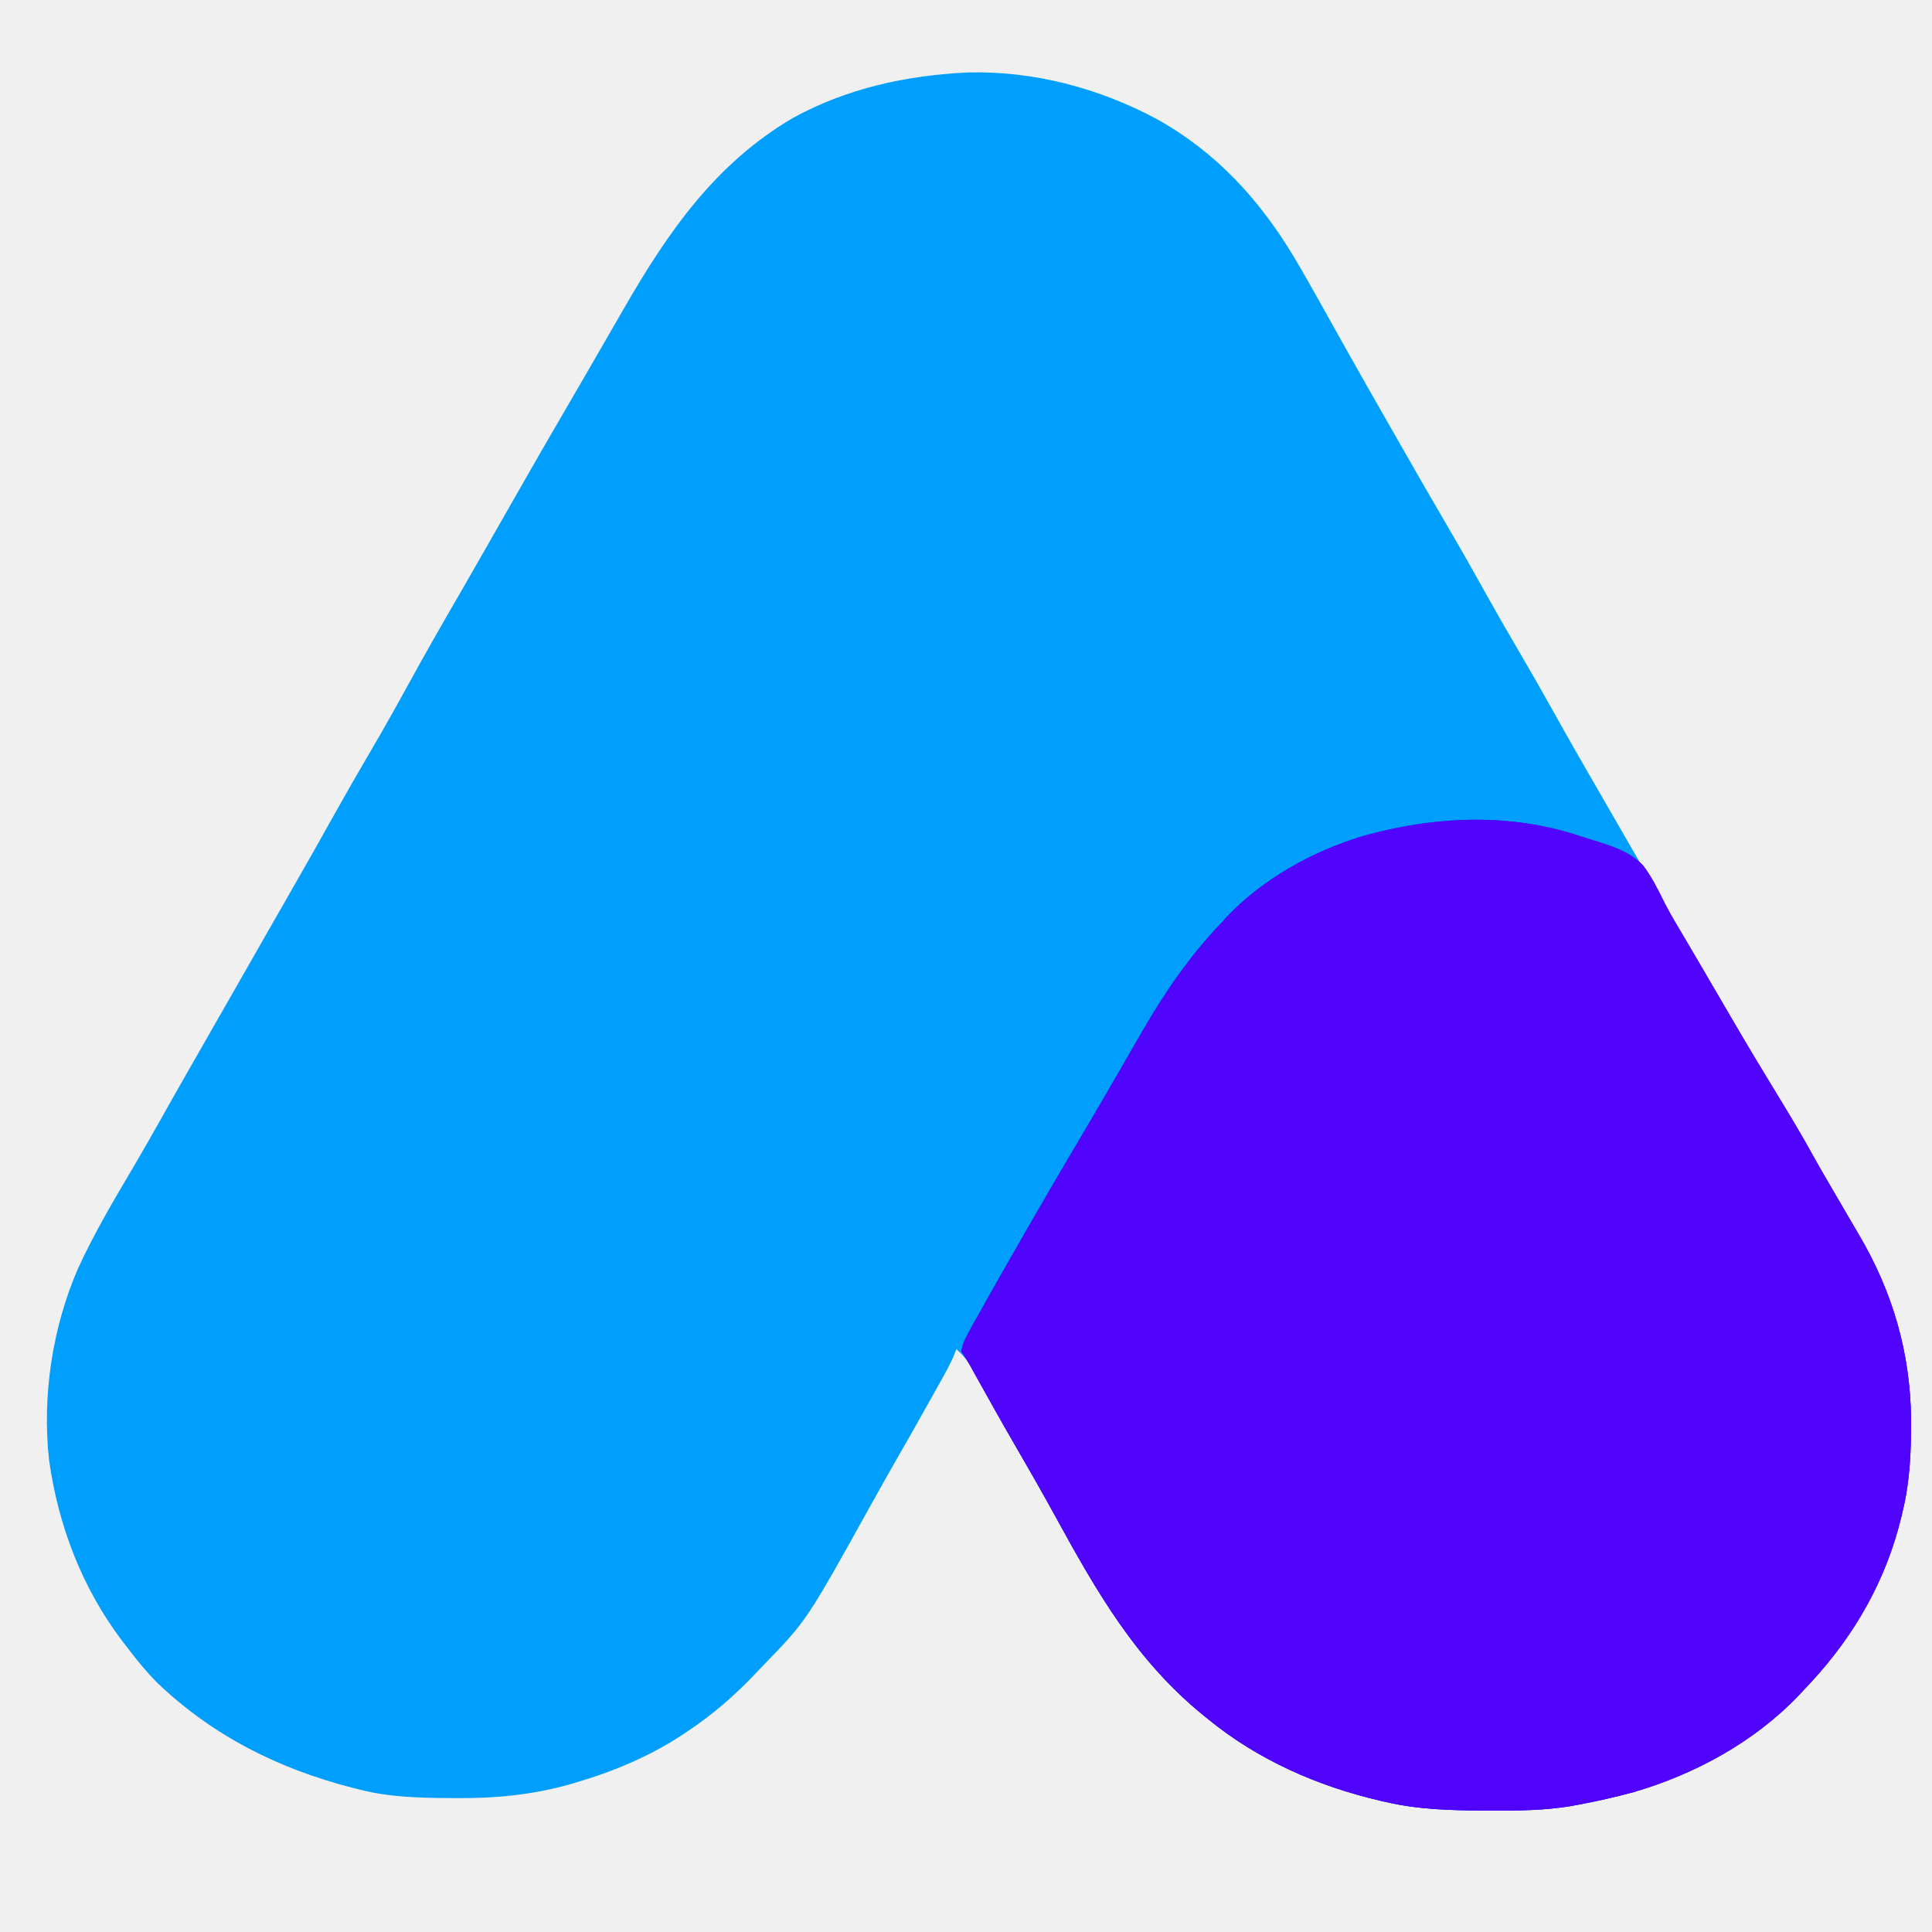
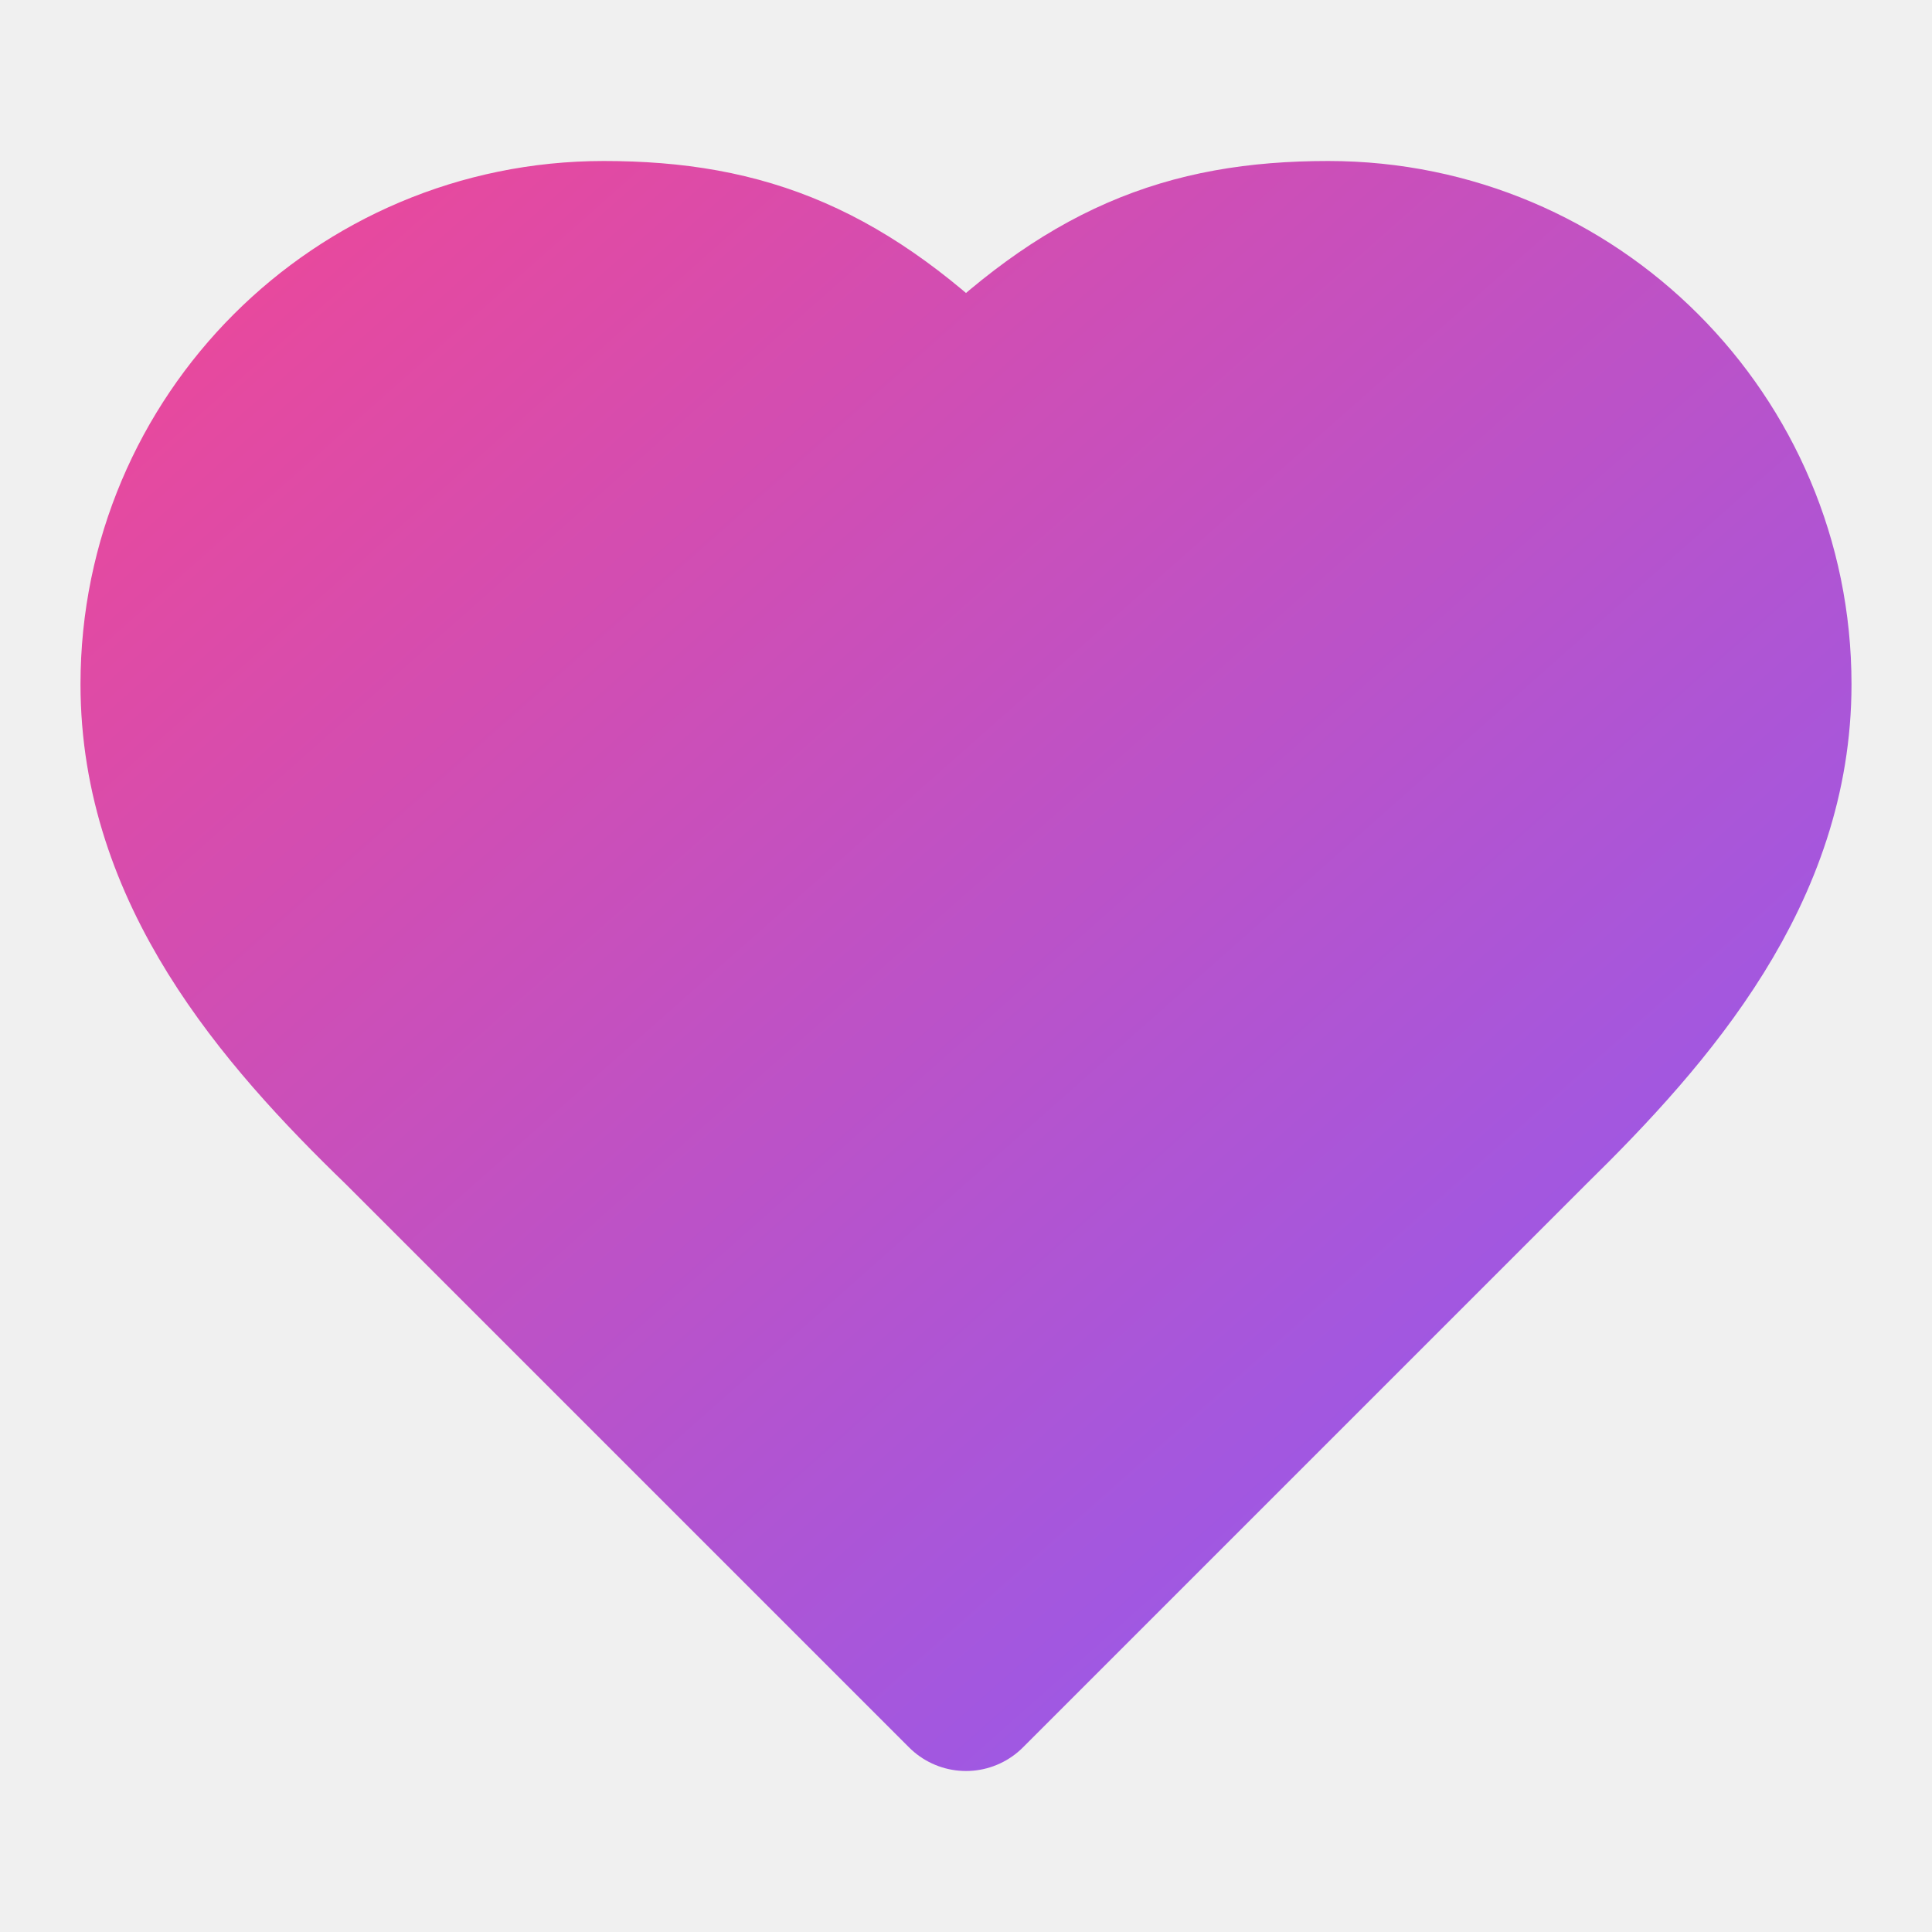
- <svg xmlns="http://www.w3.org/2000/svg" width="32" height="32" viewBox="0 0 810 810" preserveAspectRatio="xMidYMid meet">
+ <svg xmlns="http://www.w3.org/2000/svg" viewBox="0 0 24 24" fill="none" stroke="currentColor" stroke-width="2" stroke-linecap="round" stroke-linejoin="round">
  <defs>
-     <mask id="roundedMask">
-       <rect width="810" height="810" rx="80" ry="80" fill="white" />
-     </mask>
+     <linearGradient id="heartGradient" x1="0%" y1="0%" x2="100%" y2="100%">
+       <stop offset="0%" style="stop-color:#ec4899;stop-opacity:1" />
+       <stop offset="100%" style="stop-color:#8b5cf6;stop-opacity:1" />
+     </linearGradient>
  </defs>
-   <g mask="url(#roundedMask)">
-     <path fill="#009efd" d="M 405.66 30.379 C 433.262 29.66 460.57 36.875 484.84 49.836 C 509.773 63.691 527.773 83.359 542.387 107.551 C 546.727 114.871 550.895 122.289 555.051 129.715 L 556.844 132.918 C 559.344 137.375 561.836 141.836 564.332 146.293 C 569.742 155.973 575.234 165.605 580.75 175.227 C 582.676 178.59 584.598 181.957 586.516 185.324 C 593.254 197.141 600.016 208.945 606.898 220.68 C 612.52 230.273 617.984 239.945 623.387 249.66 C 627.609 257.227 631.93 264.727 636.316 272.199 C 641.32 280.719 646.219 289.289 651.027 297.922 C 657.988 310.418 665.117 322.812 672.289 335.191 C 674.363 338.777 676.434 342.371 678.496 345.961 C 687.051 360.852 687.051 360.852 695.828 375.609 C 699.98 382.48 704.027 389.414 708.086 396.34 L 709.254 398.332 C 713.172 405.016 717.082 411.707 720.988 418.402 C 722.844 421.582 724.699 424.762 726.555 427.938 L 727.668 429.84 C 733.727 440.199 739.93 450.465 746.188 460.707 C 750.746 468.18 755.234 475.676 759.469 483.34 C 762.969 489.672 766.633 495.906 770.289 502.148 C 772.188 505.402 774.086 508.66 775.98 511.918 C 777.086 513.82 778.199 515.719 779.32 517.609 C 793.484 541.625 800.91 567.027 801.219 594.98 C 801.25 608.047 800.832 620.426 797.797 633.152 L 797.25 635.512 C 790.902 662.152 777.734 685.371 759.125 705.457 C 758.305 706.324 757.48 707.191 756.637 708.086 L 754.016 710.914 C 735.414 730.34 710.602 743.852 684.867 751.359 C 677.199 753.434 669.461 755.195 661.648 756.637 L 658.398 757.234 C 647.5 759.027 636.719 759.121 625.699 759.078 L 622.789 759.07 C 608.805 759.016 595.121 758.734 581.438 755.578 L 578.621 754.945 C 552.422 748.84 527.41 737.855 506.5 720.75 L 504.84 719.41 C 476.16 696.195 459.715 667.219 442.16 635.188 C 436.836 625.488 431.355 615.883 425.789 606.316 C 422.406 600.508 419.086 594.664 415.828 588.781 L 413.801 585.117 C 412.527 582.809 411.262 580.496 410 578.184 L 408.27 575.047 L 406.766 572.293 C 405.09 569.688 403.219 567.707 400.957 565.605 L 400.105 567.871 C 398.797 571.004 397.277 573.887 395.625 576.852 L 393.676 580.352 L 391.594 584.074 L 389.434 587.945 C 384.703 596.41 379.922 604.848 375.086 613.254 C 371.668 619.227 368.289 625.223 364.961 631.246 C 338.172 679.48 338.172 679.48 320.234 697.988 C 319.129 699.133 318.031 700.285 316.938 701.441 C 308.062 710.832 298.797 718.871 288.027 726.027 L 286.113 727.309 C 272.16 736.5 256.996 742.777 240.996 747.465 L 238.512 748.203 C 222.812 752.555 207.23 754.031 190.996 753.863 L 188.336 753.848 C 175.609 753.758 163.215 753.473 150.824 750.305 L 147.871 749.562 C 116.848 741.605 89.422 727.863 66.152 705.734 C 61.598 701.18 57.609 696.332 53.727 691.199 L 51.164 687.887 C 34.43 665.766 24.434 639.672 20.594 612.266 C 17.586 585.43 21.918 556.738 32.652 531.957 C 39.488 516.969 47.957 502.789 56.316 488.613 C 59.965 482.41 63.52 476.16 67.051 469.891 L 70.469 463.82 L 72.145 460.844 C 74.719 456.289 77.312 451.742 79.914 447.199 L 81.461 444.496 L 84.695 438.844 C 87.648 433.68 90.602 428.512 93.551 423.348 L 98.945 413.914 L 101.133 410.082 L 105.527 402.391 L 106.625 400.473 L 114.176 387.254 C 117.305 381.777 120.434 376.301 123.574 370.828 C 129.152 361.094 134.676 351.328 140.137 341.527 C 144.965 332.871 149.891 324.273 154.914 315.734 C 160.371 306.449 165.637 297.074 170.812 287.633 C 178.07 274.387 185.562 261.289 193.145 248.227 C 196.629 242.203 200.078 236.156 203.531 230.113 L 205.648 226.402 C 208.855 220.785 212.062 215.168 215.262 209.547 C 222.844 196.246 230.465 182.969 238.195 169.754 C 242.699 162.055 247.164 154.332 251.617 146.602 L 257.555 136.312 C 258.879 134.012 260.207 131.711 261.531 129.41 C 279.988 97.398 299.867 68.574 332.355 49.504 C 355.125 36.98 379.848 31.652 405.66 30.379" />
-     <path fill="#5004fb" d="M 662.277 350.512 C 664.043 351.098 665.816 351.652 667.598 352.188 C 675.203 354.508 683.266 356.977 688.898 362.855 C 692.582 367.785 695.266 373.227 697.984 378.727 C 700.793 384.203 703.984 389.453 707.133 394.734 C 709.078 398.004 710.996 401.293 712.914 404.578 L 715.258 408.586 C 717.164 411.848 719.07 415.113 720.973 418.379 C 722.832 421.566 724.695 424.75 726.555 427.938 L 727.668 429.84 C 733.727 440.199 739.93 450.465 746.188 460.707 C 750.746 468.18 755.234 475.676 759.469 483.34 C 762.969 489.672 766.633 495.906 770.289 502.148 C 772.188 505.402 774.086 508.66 775.98 511.918 C 777.086 513.82 778.199 515.719 779.32 517.609 C 793.484 541.625 800.906 567.027 801.219 594.98 C 801.25 608.047 800.832 620.426 797.797 633.152 L 797.246 635.512 C 790.902 662.152 777.734 685.371 759.125 705.457 C 758.305 706.324 757.48 707.191 756.637 708.086 L 754.016 710.914 C 735.414 730.34 710.602 743.852 684.867 751.359 C 677.199 753.434 669.461 755.195 661.648 756.637 L 658.398 757.234 C 647.5 759.027 636.719 759.121 625.699 759.078 L 622.789 759.07 C 608.805 759.016 595.121 758.734 581.438 755.578 L 578.621 754.945 C 552.422 748.84 527.41 737.855 506.5 720.75 L 504.84 719.41 C 476.16 696.195 459.715 667.219 442.16 635.188 C 436.836 625.488 431.355 615.891 425.797 606.32 C 420.367 596.965 415.07 587.543 409.812 578.09 L 408.062 574.941 C 407.555 574.027 407.047 573.113 406.523 572.172 C 405.445 570.289 404.273 568.465 403.07 566.66 C 403.473 563.477 404.777 560.973 406.324 558.188 L 407.699 555.691 L 409.203 553.004 L 410.777 550.172 C 416 540.797 421.316 531.477 426.668 522.176 C 428.488 519.008 430.309 515.84 432.125 512.668 C 439.582 499.691 447.141 486.773 454.797 473.91 C 459.695 465.66 464.516 457.367 469.297 449.047 C 471.844 444.625 474.395 440.207 476.949 435.789 L 478.664 432.812 C 488.191 416.348 498.598 401.031 511.777 387.238 L 514.117 384.66 C 529.234 368.586 550.184 356.973 571.195 350.594 C 600.785 342.211 632.84 340.648 662.277 350.512" />
-     <path fill="#5004fb" d="M 662.277 350.512 C 664.043 351.098 665.816 351.652 667.598 352.188 C 675.203 354.508 683.266 356.977 688.898 362.855 C 692.582 367.785 695.266 373.227 697.984 378.727 C 700.793 384.203 703.984 389.453 707.133 394.734 C 709.078 398.004 710.996 401.293 712.914 404.578 L 715.258 408.586 C 717.164 411.848 719.07 415.113 720.973 418.379 C 722.832 421.566 724.695 424.75 726.555 427.938 L 727.668 429.84 C 733.727 440.199 739.93 450.465 746.188 460.707 C 750.746 468.18 755.234 475.676 759.469 483.34 C 762.969 489.672 766.633 495.906 770.289 502.148 C 772.188 505.402 774.086 508.66 775.98 511.918 C 777.086 513.82 778.199 515.719 779.32 517.609 C 793.484 541.625 800.906 567.027 801.219 594.98 C 801.25 608.047 800.832 620.426 797.797 633.152 L 797.246 635.512 C 790.902 662.152 777.734 685.371 759.125 705.457 C 758.305 706.324 757.48 707.191 756.637 708.086 L 754.016 710.914 C 735.414 730.34 710.602 743.852 684.867 751.359 C 677.199 753.434 669.461 755.195 661.648 756.637 L 658.398 757.234 C 647.5 759.027 636.719 759.121 625.699 759.078 L 622.789 759.07 C 608.805 759.016 595.121 758.734 581.438 755.578 L 578.621 754.945 C 552.422 748.84 527.41 737.855 506.5 720.75 L 504.84 719.41 C 476.16 696.195 459.715 667.219 442.16 635.188 C 436.836 625.488 431.355 615.891 425.797 606.32 C 420.367 596.965 415.07 587.543 409.812 578.09 L 408.062 574.941 C 407.555 574.027 407.047 573.113 406.523 572.172 C 405.445 570.289 404.273 568.465 403.07 566.66 C 403.473 563.477 404.777 560.973 406.324 558.188 L 407.699 555.691 L 409.203 553.004 L 410.777 550.172 C 416 540.797 421.316 531.477 426.668 522.176 C 428.488 519.008 430.309 515.84 432.125 512.668 C 439.582 499.691 447.141 486.773 454.797 473.91 C 459.695 465.66 464.516 457.367 469.297 449.047 C 471.844 444.625 474.395 440.207 476.949 435.789 L 478.664 432.812 C 488.191 416.348 498.598 401.031 511.777 387.238 L 514.117 384.66 C 529.234 368.586 550.184 356.973 571.195 350.594 C 600.785 342.211 632.84 340.648 662.277 350.512" />
-   </g>
+   <path d="M19 14c1.49-1.46 3-3.21 3-5.5A5.5 5.5 0 0 0 16.5 3c-1.76 0-3 .5-4.5 2-1.5-1.5-2.74-2-4.5-2A5.5 5.5 0 0 0 2 8.5c0 2.3 1.5 4.05 3 5.5l7 7Z" fill="url(#heartGradient)" stroke="url(#heartGradient)" />
</svg>
